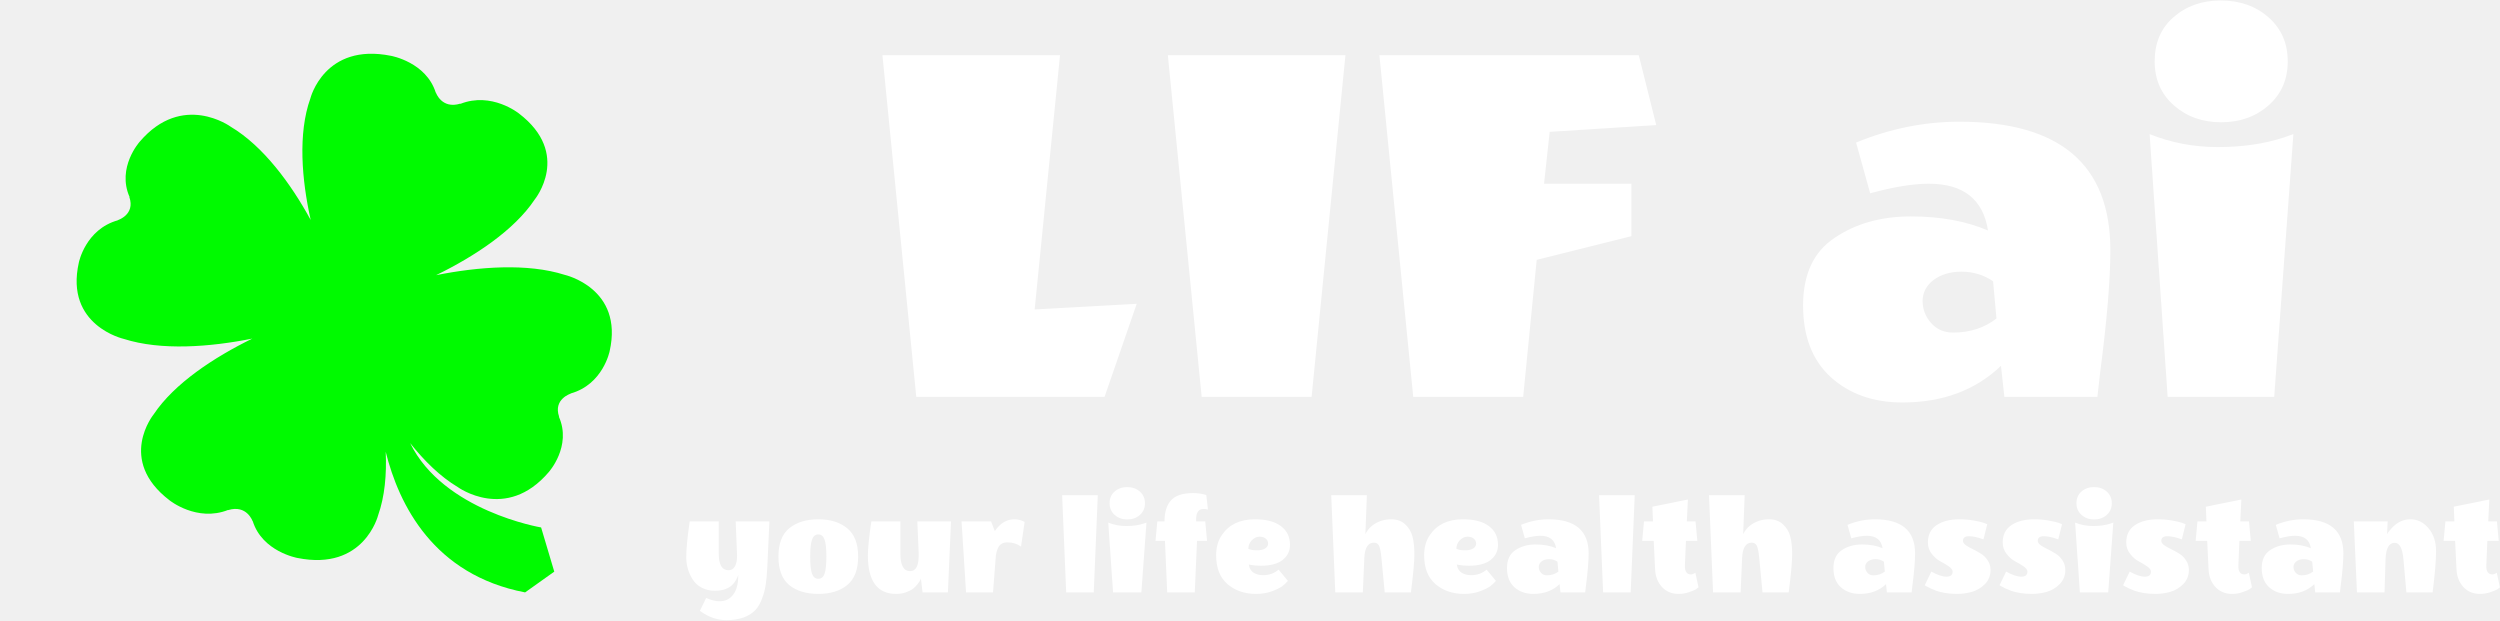
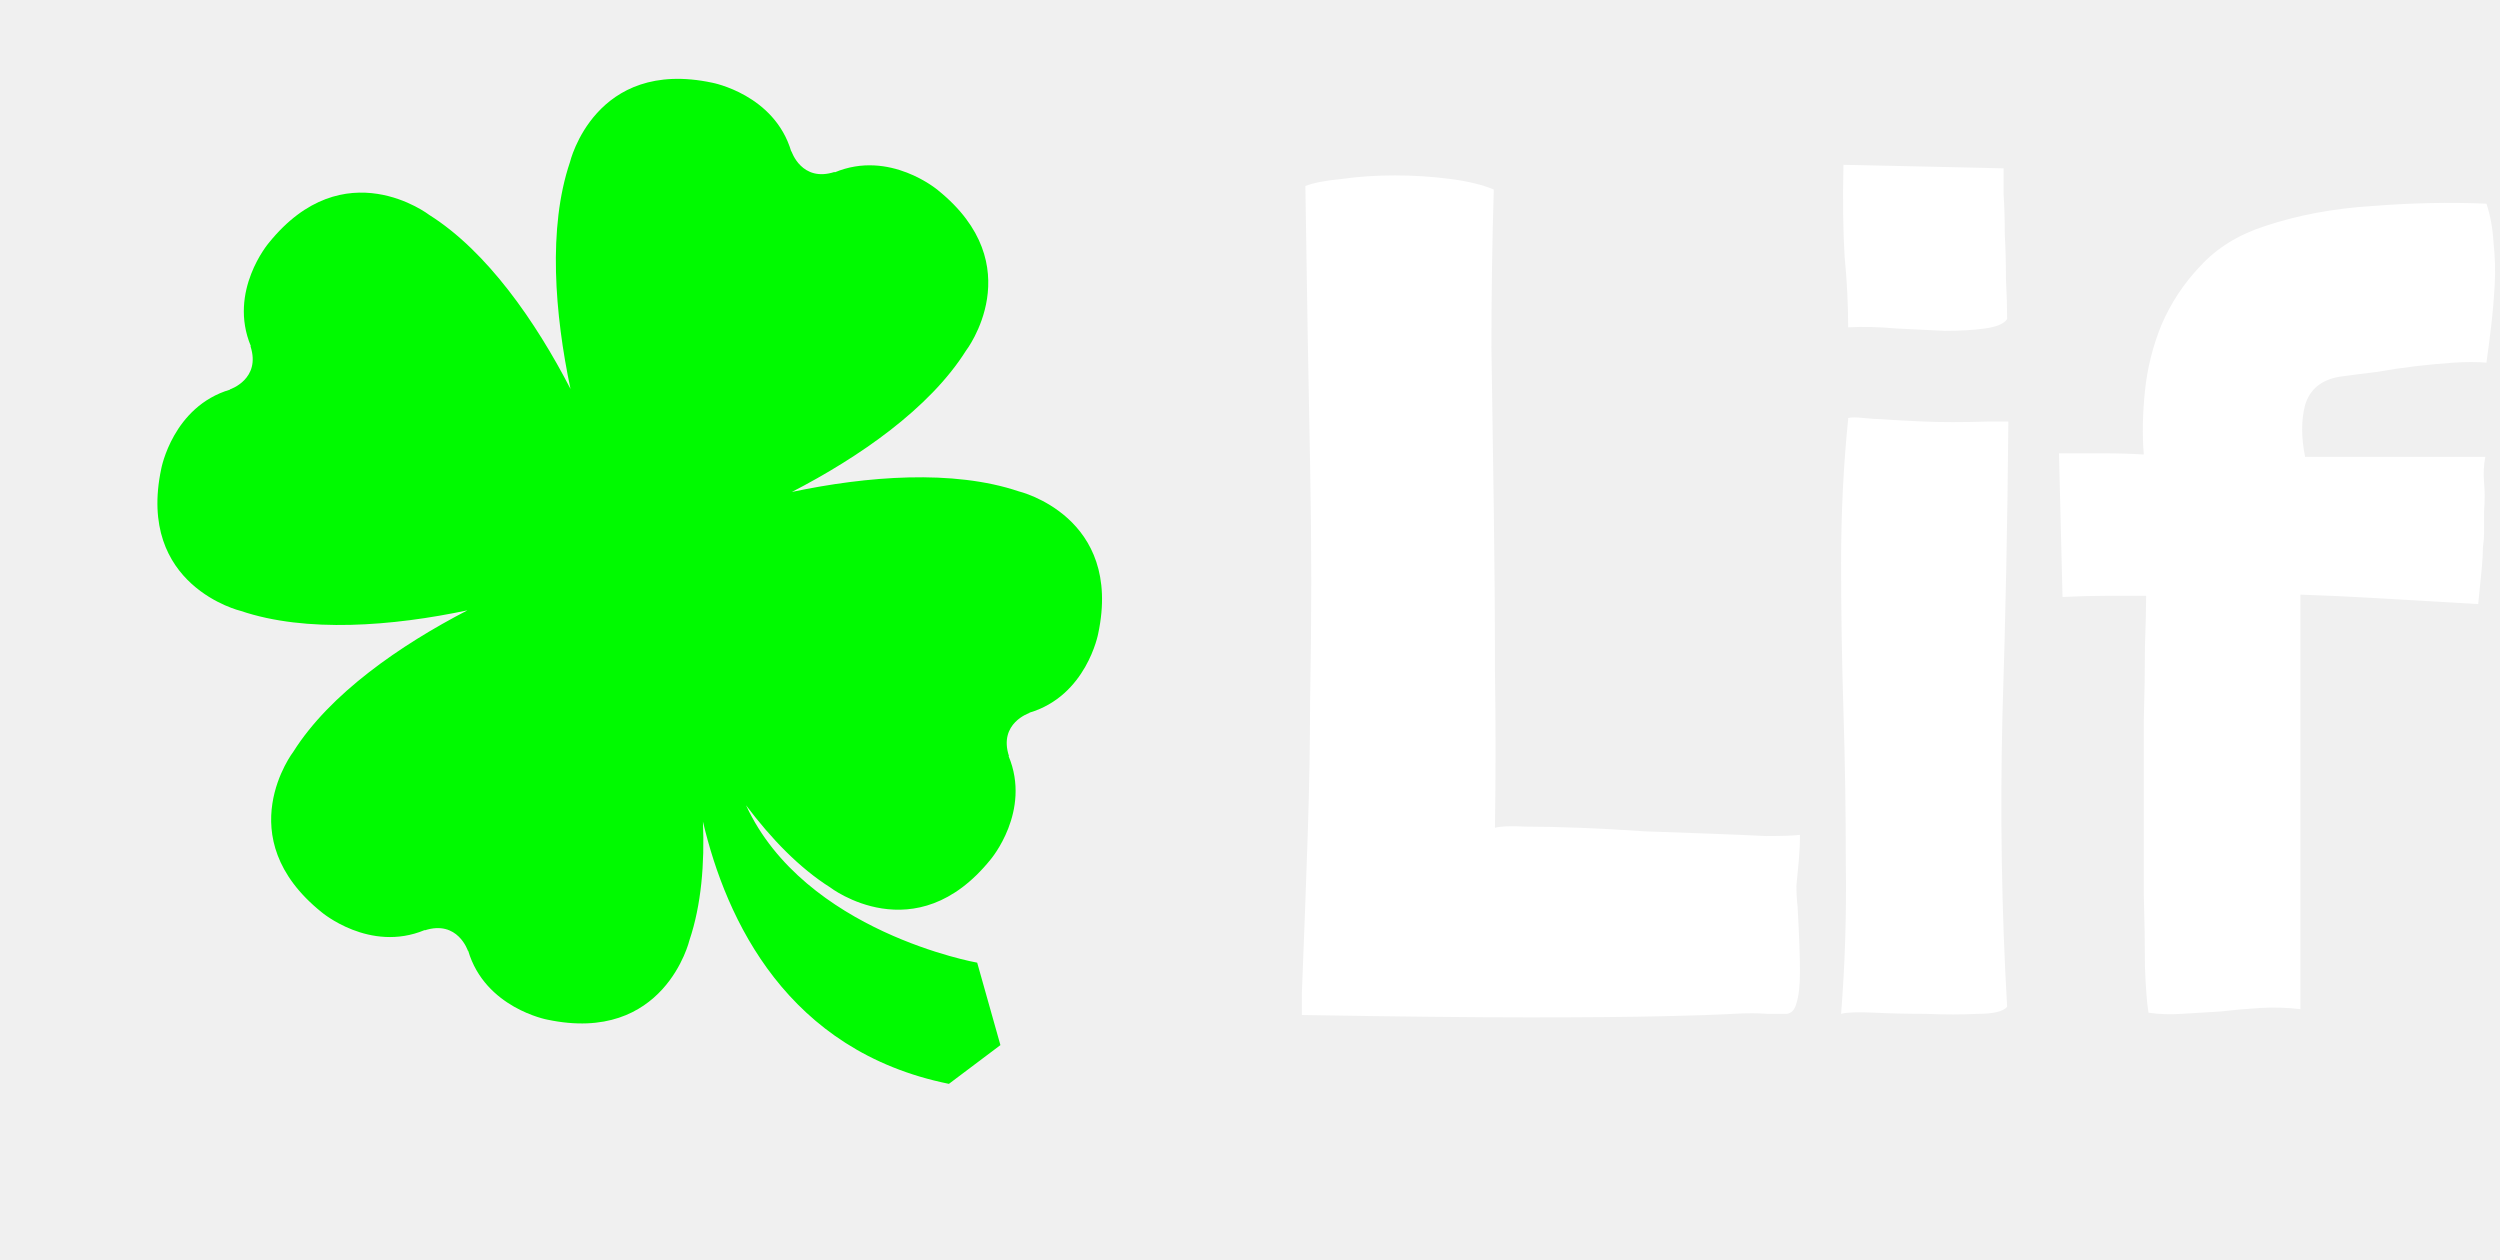
- <svg xmlns="http://www.w3.org/2000/svg" width="2186" height="543" viewBox="0 0 2186 543" fill="none">
-   <path d="M645.513 503.459V502.411C645.251 503.896 644.552 505.555 643.417 507.389C642.369 509.136 641.19 510.62 639.88 511.843C638.57 513.066 636.692 514.157 634.247 515.118C631.889 516.079 628.745 516.559 624.815 516.559C620.885 516.559 617.173 515.686 613.68 513.939C610.187 512.105 607.479 509.616 605.558 506.472C601.89 500.621 600.056 494.202 600.056 487.215C600.056 480.141 601.06 469.705 603.069 455.906H628.483V484.202C628.483 493.809 631.321 498.612 636.998 498.612C639.531 498.612 641.408 497.477 642.631 495.206C643.854 492.935 644.465 490.053 644.465 486.56C644.465 486.123 644.465 485.643 644.465 485.119L643.286 455.906H672.761L670.927 496.123C670.665 501.8 670.228 506.647 669.617 510.664C669.093 514.681 668.045 518.786 666.473 522.978C664.988 527.257 663.023 530.707 660.578 533.327C654.901 539.266 646.474 542.235 635.295 542.235C627.435 542.235 620.055 539.79 613.156 534.899L611.977 534.113L617.479 522.847C621.671 524.768 625.601 525.729 629.269 525.729C634.334 525.729 638.308 523.764 641.19 519.834C644.072 515.991 645.513 510.533 645.513 503.459ZM690.099 511.581C683.811 506.341 680.667 498.044 680.667 486.691C680.667 475.338 683.811 467.085 690.099 461.932C696.474 456.692 704.946 454.072 715.513 454.072C726.08 454.072 734.508 456.692 740.796 461.932C747.171 467.085 750.359 475.338 750.359 486.691C750.359 498.044 747.171 506.341 740.796 511.581C734.508 516.734 726.08 519.31 715.513 519.31C704.946 519.31 696.474 516.734 690.099 511.581ZM710.011 471.888C708.963 474.857 708.439 479.792 708.439 486.691C708.439 493.59 708.963 498.568 710.011 501.625C711.059 504.594 712.893 506.079 715.513 506.079C718.133 506.079 719.967 504.594 721.015 501.625C722.063 498.568 722.587 493.59 722.587 486.691C722.587 479.792 722.063 474.857 721.015 471.888C719.967 468.831 718.133 467.303 715.513 467.303C712.893 467.303 711.059 468.831 710.011 471.888ZM783.637 519.31C767.131 519.31 758.878 508.088 758.878 485.643C758.878 479.617 759.882 469.705 761.891 455.906H787.305V484.202C787.305 494.333 790.143 499.398 795.82 499.398C800.798 499.398 803.287 494.857 803.287 485.774C803.287 485.075 803.287 484.333 803.287 483.547L802.108 455.906H831.583L828.832 518H806.693L805.252 505.948C805.077 506.297 804.859 506.778 804.597 507.389C804.335 508 803.593 509.092 802.37 510.664C801.235 512.149 799.925 513.502 798.44 514.725C796.955 515.86 794.903 516.908 792.283 517.869C789.663 518.83 786.781 519.31 783.637 519.31ZM869.866 464.421C874.494 457.522 880.215 454.072 887.027 454.072C890.258 454.072 893.227 454.858 895.935 456.43L892.791 477.914C889.297 475.469 885.367 474.246 881.001 474.246C876.809 474.246 873.97 475.993 872.486 479.486C871.612 481.669 871.045 483.765 870.783 485.774L868.294 518H844.714L840.784 455.906H866.591L869.866 464.421ZM959.911 432.981L956.374 518H932.27L928.733 432.981H959.911ZM1000.24 457.74L1002.47 456.954L998.012 518H973.253L969.061 456.954C974.039 458.963 979.323 459.967 984.912 459.967C990.589 459.967 995.698 459.225 1000.24 457.74ZM985.698 454.203C981.332 454.203 977.664 452.893 974.694 450.273C971.725 447.653 970.24 444.247 970.24 440.055C970.24 435.776 971.681 432.37 974.563 429.837C977.533 427.217 981.201 425.907 985.567 425.907C990.021 425.907 993.733 427.217 996.702 429.837C999.672 432.457 1001.16 435.863 1001.16 440.055C1001.16 444.247 999.672 447.653 996.702 450.273C993.733 452.893 990.065 454.203 985.698 454.203ZM1018.24 455.906C1018.24 447.871 1020.12 441.758 1023.88 437.566C1027.72 433.287 1034.18 431.147 1043.26 431.147C1047.28 431.147 1051.12 431.715 1054.79 432.85L1056.23 445.557C1054.92 445.208 1053.61 445.033 1052.3 445.033C1048.02 445.033 1045.88 448.09 1045.88 454.203V455.906H1053.87L1055.45 472.936H1046.67L1044.7 518H1020.6L1018.64 472.936H1010.38L1011.95 455.906H1018.24ZM1098.24 519.31C1088.37 519.31 1080.07 516.472 1073.35 510.795C1066.71 505.031 1063.39 496.603 1063.39 485.512C1063.39 478.525 1065.09 472.587 1068.5 467.696C1074.7 458.613 1084.31 454.072 1097.32 454.072C1107.28 454.072 1114.87 456.081 1120.11 460.098C1125.35 464.028 1127.97 469.486 1127.97 476.473C1127.97 481.888 1125.79 486.298 1121.42 489.704C1117.15 493.023 1110.86 494.682 1102.56 494.682C1099.15 494.682 1096.1 494.42 1093.39 493.896L1091.95 493.634C1092.39 496.778 1093.74 499.136 1096.01 500.708C1098.37 502.193 1101.16 502.935 1104.39 502.935C1109.72 502.935 1114.26 501.319 1118.02 498.088L1126.14 507.913C1124.74 509.572 1123.08 511.144 1121.16 512.629C1119.24 514.026 1116.18 515.511 1111.99 517.083C1107.8 518.568 1103.22 519.31 1098.24 519.31ZM1108.85 475.294C1108.85 473.547 1108.15 472.106 1106.75 470.971C1105.44 469.836 1103.61 469.268 1101.25 469.268C1098.89 469.268 1096.67 470.316 1094.57 472.412C1092.56 474.508 1091.56 476.997 1091.56 479.879C1093.48 480.752 1095.97 481.189 1099.02 481.189C1102.17 481.189 1104.57 480.665 1106.23 479.617C1107.98 478.482 1108.85 477.041 1108.85 475.294ZM1216.55 454.072C1221.53 454.072 1225.59 455.557 1228.74 458.526C1231.88 461.408 1233.98 464.901 1235.02 469.006C1236.16 473.111 1236.73 478.351 1236.73 484.726C1236.73 491.101 1235.72 502.193 1233.71 518H1210.79L1207.91 487.608C1207.38 482.368 1206.68 478.875 1205.81 477.128C1204.94 475.381 1203.45 474.508 1201.36 474.508C1196.2 474.508 1193.41 478.918 1192.97 487.739L1191.66 518H1167.56L1164.02 432.981H1195.2L1193.89 467.041C1196.68 461.452 1201.31 457.565 1207.78 455.382C1210.48 454.509 1213.41 454.072 1216.55 454.072ZM1280.12 519.31C1270.25 519.31 1261.95 516.472 1255.23 510.795C1248.59 505.031 1245.27 496.603 1245.27 485.512C1245.27 478.525 1246.97 472.587 1250.38 467.696C1256.58 458.613 1266.19 454.072 1279.2 454.072C1289.16 454.072 1296.75 456.081 1301.99 460.098C1307.23 464.028 1309.85 469.486 1309.85 476.473C1309.85 481.888 1307.67 486.298 1303.3 489.704C1299.03 493.023 1292.74 494.682 1284.44 494.682C1281.03 494.682 1277.98 494.42 1275.27 493.896L1273.83 493.634C1274.27 496.778 1275.62 499.136 1277.89 500.708C1280.25 502.193 1283.04 502.935 1286.27 502.935C1291.6 502.935 1296.14 501.319 1299.9 498.088L1308.02 507.913C1306.62 509.572 1304.96 511.144 1303.04 512.629C1301.12 514.026 1298.06 515.511 1293.87 517.083C1289.68 518.568 1285.1 519.31 1280.12 519.31ZM1290.73 475.294C1290.73 473.547 1290.03 472.106 1288.63 470.971C1287.32 469.836 1285.49 469.268 1283.13 469.268C1280.77 469.268 1278.55 470.316 1276.45 472.412C1274.44 474.508 1273.44 476.997 1273.44 479.879C1275.36 480.752 1277.85 481.189 1280.9 481.189C1284.05 481.189 1286.45 480.665 1288.11 479.617C1289.86 478.482 1290.73 477.041 1290.73 475.294ZM1340.77 519.31C1334.04 519.31 1328.5 517.345 1324.13 513.415C1319.85 509.485 1317.71 503.939 1317.71 496.778C1317.71 489.529 1320.16 484.289 1325.05 481.058C1329.94 477.739 1335.83 476.08 1342.73 476.08C1349.63 476.08 1355.61 477.172 1360.68 479.355C1359.54 472.106 1354.96 468.482 1346.92 468.482C1343.26 468.482 1338.71 469.224 1333.3 470.709L1330.02 458.919C1337.88 455.688 1345.88 454.072 1354 454.072C1377.4 454.072 1389.11 464.028 1389.11 483.94C1389.11 490.752 1388.32 500.184 1386.75 512.236L1386.09 518H1364.48L1363.69 510.795C1357.75 516.472 1350.11 519.31 1340.77 519.31ZM1352.56 503.066C1356.49 503.066 1359.85 501.974 1362.64 499.791L1361.86 491.145C1359.67 489.66 1357.23 488.918 1354.52 488.918C1351.9 488.918 1349.72 489.573 1347.97 490.883C1346.31 492.193 1345.48 493.809 1345.48 495.73C1345.48 497.651 1346.14 499.354 1347.45 500.839C1348.76 502.324 1350.46 503.066 1352.56 503.066ZM1429.4 432.981L1425.87 518H1401.76L1398.22 432.981H1429.4ZM1473.27 494.682C1473.18 499.747 1474.97 502.28 1478.64 502.28C1479.69 502.28 1480.95 501.8 1482.44 500.839L1485.19 513.546C1484.67 513.983 1483.92 514.55 1482.96 515.249C1482.09 515.86 1480.12 516.69 1477.07 517.738C1474.1 518.786 1471 519.31 1467.77 519.31C1461.83 519.31 1456.98 517.301 1453.23 513.284C1449.47 509.179 1447.46 503.983 1447.2 497.695L1446.02 472.936H1435.93L1437.51 455.906H1445.37L1444.84 443.068L1475.89 436.78L1474.97 455.906H1482.57L1484.14 472.936H1474.19L1473.27 494.682ZM1546.89 454.072C1551.87 454.072 1555.93 455.557 1559.08 458.526C1562.22 461.408 1564.32 464.901 1565.36 469.006C1566.5 473.111 1567.07 478.351 1567.07 484.726C1567.07 491.101 1566.06 502.193 1564.05 518H1541.13L1538.25 487.608C1537.72 482.368 1537.02 478.875 1536.15 477.128C1535.28 475.381 1533.79 474.508 1531.7 474.508C1526.54 474.508 1523.75 478.918 1523.31 487.739L1522 518H1497.9L1494.36 432.981H1525.54L1524.23 467.041C1527.02 461.452 1531.65 457.565 1538.12 455.382C1540.82 454.509 1543.75 454.072 1546.89 454.072ZM1626.2 519.31C1619.48 519.31 1613.93 517.345 1609.57 513.415C1605.29 509.485 1603.15 503.939 1603.15 496.778C1603.15 489.529 1605.59 484.289 1610.48 481.058C1615.37 477.739 1621.27 476.08 1628.17 476.08C1635.07 476.08 1641.05 477.172 1646.12 479.355C1644.98 472.106 1640.4 468.482 1632.36 468.482C1628.69 468.482 1624.15 469.224 1618.74 470.709L1615.46 458.919C1623.32 455.688 1631.31 454.072 1639.43 454.072C1662.84 454.072 1674.54 464.028 1674.54 483.94C1674.54 490.752 1673.76 500.184 1672.18 512.236L1671.53 518H1649.91L1649.13 510.795C1643.19 516.472 1635.55 519.31 1626.2 519.31ZM1637.99 503.066C1641.92 503.066 1645.29 501.974 1648.08 499.791L1647.29 491.145C1645.11 489.66 1642.67 488.918 1639.96 488.918C1637.34 488.918 1635.16 489.573 1633.41 490.883C1631.75 492.193 1630.92 493.809 1630.92 495.73C1630.92 497.651 1631.57 499.354 1632.88 500.839C1634.19 502.324 1635.9 503.066 1637.99 503.066ZM1740.52 498.35C1740.52 503.328 1738.86 507.476 1735.54 510.795C1732.22 514.114 1728.38 516.384 1724.01 517.607C1719.73 518.742 1715.58 519.31 1711.56 519.31C1707.55 519.31 1704.01 519.048 1700.95 518.524C1697.98 518 1695.45 517.389 1693.36 516.69C1689.51 515.205 1686.46 513.808 1684.19 512.498L1683.01 511.712L1688.77 499.791C1694.01 502.76 1698.42 504.245 1702 504.245C1705.58 504.245 1707.37 502.76 1707.37 499.791C1707.37 498.306 1706.24 496.778 1703.97 495.206C1701.7 493.634 1699.21 492.149 1696.5 490.752C1693.88 489.355 1691.43 487.215 1689.16 484.333C1686.89 481.451 1685.76 478.132 1685.76 474.377C1685.76 467.652 1688.29 462.587 1693.36 459.181C1698.42 455.775 1705.1 454.072 1713.4 454.072C1717.59 454.072 1721.69 454.421 1725.71 455.12C1729.73 455.819 1732.74 456.517 1734.75 457.216L1737.63 458.395L1734.36 471.626C1729.38 469.792 1725.14 468.875 1721.65 468.875C1718.16 468.875 1716.41 470.229 1716.41 472.936C1716.41 474.246 1717.24 475.512 1718.9 476.735C1720.56 477.87 1722.57 479.006 1724.93 480.141C1727.28 481.276 1729.64 482.586 1732 484.071C1734.36 485.468 1736.37 487.433 1738.03 489.966C1739.69 492.411 1740.52 495.206 1740.52 498.35ZM1805.92 498.35C1805.92 503.328 1804.26 507.476 1800.94 510.795C1797.62 514.114 1793.78 516.384 1789.41 517.607C1785.13 518.742 1780.98 519.31 1776.97 519.31C1772.95 519.31 1769.41 519.048 1766.36 518.524C1763.39 518 1760.85 517.389 1758.76 516.69C1754.92 515.205 1751.86 513.808 1749.59 512.498L1748.41 511.712L1754.17 499.791C1759.41 502.76 1763.82 504.245 1767.4 504.245C1770.98 504.245 1772.78 502.76 1772.78 499.791C1772.78 498.306 1771.64 496.778 1769.37 495.206C1767.1 493.634 1764.61 492.149 1761.9 490.752C1759.28 489.355 1756.84 487.215 1754.57 484.333C1752.3 481.451 1751.16 478.132 1751.16 474.377C1751.16 467.652 1753.69 462.587 1758.76 459.181C1763.82 455.775 1770.5 454.072 1778.8 454.072C1782.99 454.072 1787.1 454.421 1791.12 455.12C1795.13 455.819 1798.15 456.517 1800.15 457.216L1803.04 458.395L1799.76 471.626C1794.78 469.792 1790.55 468.875 1787.05 468.875C1783.56 468.875 1781.81 470.229 1781.81 472.936C1781.81 474.246 1782.64 475.512 1784.3 476.735C1785.96 477.87 1787.97 479.006 1790.33 480.141C1792.69 481.276 1795.05 482.586 1797.4 484.071C1799.76 485.468 1801.77 487.433 1803.43 489.966C1805.09 492.411 1805.92 495.206 1805.92 498.35ZM1845.64 457.74L1847.87 456.954L1843.42 518H1818.66L1814.47 456.954C1819.44 458.963 1824.73 459.967 1830.32 459.967C1835.99 459.967 1841.1 459.225 1845.64 457.74ZM1831.1 454.203C1826.74 454.203 1823.07 452.893 1820.1 450.273C1817.13 447.653 1815.65 444.247 1815.65 440.055C1815.65 435.776 1817.09 432.37 1819.97 429.837C1822.94 427.217 1826.61 425.907 1830.97 425.907C1835.43 425.907 1839.14 427.217 1842.11 429.837C1845.08 432.457 1846.56 435.863 1846.56 440.055C1846.56 444.247 1845.08 447.653 1842.11 450.273C1839.14 452.893 1835.47 454.203 1831.1 454.203ZM1913.95 498.35C1913.95 503.328 1912.29 507.476 1908.97 510.795C1905.66 514.114 1901.81 516.384 1897.45 517.607C1893.17 518.742 1889.02 519.31 1885 519.31C1880.98 519.31 1877.45 519.048 1874.39 518.524C1871.42 518 1868.89 517.389 1866.79 516.69C1862.95 515.205 1859.89 513.808 1857.62 512.498L1856.44 511.712L1862.21 499.791C1867.45 502.76 1871.86 504.245 1875.44 504.245C1879.02 504.245 1880.81 502.76 1880.81 499.791C1880.81 498.306 1879.67 496.778 1877.4 495.206C1875.13 493.634 1872.64 492.149 1869.94 490.752C1867.32 489.355 1864.87 487.215 1862.6 484.333C1860.33 481.451 1859.19 478.132 1859.19 474.377C1859.19 467.652 1861.73 462.587 1866.79 459.181C1871.86 455.775 1878.54 454.072 1886.84 454.072C1891.03 454.072 1895.13 454.421 1899.15 455.12C1903.17 455.819 1906.18 456.517 1908.19 457.216L1911.07 458.395L1907.8 471.626C1902.82 469.792 1898.58 468.875 1895.09 468.875C1891.59 468.875 1889.85 470.229 1889.85 472.936C1889.85 474.246 1890.68 475.512 1892.34 476.735C1894 477.87 1896.01 479.006 1898.36 480.141C1900.72 481.276 1903.08 482.586 1905.44 484.071C1907.8 485.468 1909.8 487.433 1911.46 489.966C1913.12 492.411 1913.95 495.206 1913.95 498.35ZM1957.22 494.682C1957.13 499.747 1958.92 502.28 1962.59 502.28C1963.63 502.28 1964.9 501.8 1966.39 500.839L1969.14 513.546C1968.61 513.983 1967.87 514.55 1966.91 515.249C1966.04 515.86 1964.07 516.69 1961.01 517.738C1958.05 518.786 1954.95 519.31 1951.71 519.31C1945.78 519.31 1940.93 517.301 1937.17 513.284C1933.42 509.179 1931.41 503.983 1931.15 497.695L1929.97 472.936H1919.88L1921.45 455.906H1929.31L1928.79 443.068L1959.84 436.78L1958.92 455.906H1966.52L1968.09 472.936H1958.13L1957.22 494.682ZM2000.71 519.31C1993.99 519.31 1988.44 517.345 1984.07 513.415C1979.79 509.485 1977.65 503.939 1977.65 496.778C1977.65 489.529 1980.1 484.289 1984.99 481.058C1989.88 477.739 1995.78 476.08 2002.68 476.08C2009.57 476.08 2015.56 477.172 2020.62 479.355C2019.49 472.106 2014.9 468.482 2006.87 468.482C2003.2 468.482 1998.66 469.224 1993.24 470.709L1989.97 458.919C1997.83 455.688 2005.82 454.072 2013.94 454.072C2037.35 454.072 2049.05 464.028 2049.05 483.94C2049.05 490.752 2048.26 500.184 2046.69 512.236L2046.04 518H2024.42L2023.64 510.795C2017.7 516.472 2010.05 519.31 2000.71 519.31ZM2012.5 503.066C2016.43 503.066 2019.79 501.974 2022.59 499.791L2021.8 491.145C2019.62 489.66 2017.17 488.918 2014.47 488.918C2011.85 488.918 2009.66 489.573 2007.92 490.883C2006.26 492.193 2005.43 493.809 2005.43 495.73C2005.43 497.651 2006.08 499.354 2007.39 500.839C2008.7 502.324 2010.4 503.066 2012.5 503.066ZM2107.69 454.072C2113.8 454.072 2119.04 456.648 2123.41 461.801C2127.86 466.954 2130.09 473.678 2130.09 481.975C2130.09 490.184 2129.08 502.193 2127.07 518H2104.15L2101.53 488.656C2100.66 479.311 2098.12 474.639 2093.93 474.639C2088.95 474.639 2086.29 479.355 2085.94 488.787L2085.02 518H2060.92L2058.17 455.906H2087.77L2087.25 467.041C2087.69 466.168 2088.69 464.814 2090.26 462.98C2091.83 461.146 2093.36 459.661 2094.85 458.526C2098.69 455.557 2102.97 454.072 2107.69 454.072ZM2174.02 494.682C2173.93 499.747 2175.72 502.28 2179.39 502.28C2180.44 502.28 2181.71 501.8 2183.19 500.839L2185.94 513.546C2185.42 513.983 2184.68 514.55 2183.71 515.249C2182.84 515.86 2180.88 516.69 2177.82 517.738C2174.85 518.786 2171.75 519.31 2168.52 519.31C2162.58 519.31 2157.73 517.301 2153.98 513.284C2150.22 509.179 2148.21 503.983 2147.95 497.695L2146.77 472.936H2136.69L2138.26 455.906H2146.12L2145.59 443.068L2176.64 436.78L2175.72 455.906H2183.32L2184.89 472.936H2174.94L2174.02 494.682Z" fill="#ffffff" />
-   <path d="M493.703 240.31C461.22 229.961 418.4 233.184 381.337 240.597C414.69 224.302 449.522 201.525 467.579 174.415C467.579 174.415 500.062 134.52 453.686 99.173C453.686 99.173 429.834 80.012 402.539 90.829V90.614C386.182 95.664 381.148 80.98 381.148 80.98L381.034 81.052C372.668 54.263 341.925 48.82 341.925 48.82C283.662 37.072 271.395 86.029 271.395 86.029C260.378 116.755 263.861 157.296 271.659 192.319C254.435 160.769 230.356 127.857 201.697 110.776C201.697 110.776 159.559 80.048 122.153 123.919C122.153 123.919 101.899 146.445 113.295 172.265H113.105C118.443 187.772 102.92 192.536 102.92 192.536L102.998 192.642C74.678 200.558 68.923 229.637 68.923 229.637C56.505 284.753 108.297 296.356 108.297 296.356C140.78 306.742 183.6 303.482 220.625 296.068C187.271 312.401 152.479 335.177 134.382 362.287C134.382 362.287 101.938 402.183 148.314 437.529C148.314 437.529 172.165 456.688 199.461 445.908V446.051C215.818 441.038 220.852 455.685 220.852 455.685L220.966 455.614C229.332 482.437 260.075 487.882 260.075 487.882C318.338 499.593 330.605 450.635 330.605 450.635C336.474 434.126 338.139 414.823 337.269 395.055C348.816 441.396 379.065 502.636 459.137 518L484.654 499.842L473.146 461.201C473.146 461.201 387.659 446.911 358.622 387.427C371.001 403.006 384.971 416.758 400.303 425.926C400.303 425.926 442.479 456.653 479.847 412.782C479.847 412.782 500.101 390.22 488.705 364.399H488.895C483.557 348.929 499.078 344.165 499.078 344.165L498.965 344.057C527.322 336.144 533.077 307.064 533.077 307.064C545.495 251.913 493.703 240.31 493.703 240.31Z" fill="#00FA00" />
-   <path d="M801.178 347L771.598 48.242H926.893L904.708 270.585L993.941 265.655L965.84 347H801.178ZM1050.74 347L1021.16 48.242H1176.45L1146.87 347H1050.74ZM1426.52 160.646V206.495L1343.7 227.201L1331.87 347H1235.73L1206.15 48.242H1432.93L1448.21 109.374L1355.04 115.29L1350.11 160.646H1426.52ZM1663.38 351.93C1638.07 351.93 1617.2 344.535 1600.77 329.745C1584.67 314.955 1576.61 294.085 1576.61 267.134C1576.61 239.855 1585.82 220.135 1604.22 207.974C1622.63 195.485 1644.81 189.24 1670.78 189.24C1696.74 189.24 1719.25 193.348 1738.32 201.565C1734.04 174.286 1716.79 160.646 1686.55 160.646C1672.75 160.646 1655.66 163.44 1635.28 169.027L1622.95 124.657C1652.53 112.496 1682.61 106.416 1713.17 106.416C1801.26 106.416 1845.3 143.884 1845.3 218.82C1845.3 244.456 1842.34 279.952 1836.42 325.308L1833.96 347H1752.61L1749.66 319.885C1727.31 341.248 1698.55 351.93 1663.38 351.93ZM1707.75 290.798C1722.54 290.798 1735.19 286.69 1745.71 278.473L1742.75 245.935C1734.54 240.348 1725.33 237.554 1715.15 237.554C1705.29 237.554 1697.07 240.019 1690.5 244.949C1684.25 249.879 1681.13 255.959 1681.13 263.19C1681.13 270.421 1683.59 276.83 1688.52 282.417C1693.45 288.004 1699.86 290.798 1707.75 290.798ZM1996.95 120.22L2005.33 117.262L1988.57 347H1895.39L1879.62 117.262C1898.35 124.821 1918.23 128.601 1939.27 128.601C1960.63 128.601 1979.86 125.807 1996.95 120.22ZM1942.23 106.909C1925.79 106.909 1911.99 101.979 1900.81 92.119C1889.64 82.259 1884.05 69.441 1884.05 53.665C1884.05 37.56 1889.48 24.742 1900.32 15.211C1911.5 5.351 1925.3 0.421 1941.73 0.421C1958.5 0.421 1972.46 5.351 1983.64 15.211C1994.81 25.071 2000.4 37.889 2000.4 53.665C2000.4 69.441 1994.81 82.259 1983.64 92.119C1972.46 101.979 1958.66 106.909 1942.23 106.909Z" fill="#ffffff" />
+ <svg xmlns="http://www.w3.org/2000/svg" width="397" height="200" viewBox="0 0 397 200" fill="none">
+   <path d="M161.766 78.023C151.355 74.517 137.63 75.609 125.75 78.121C136.441 72.6 147.605 64.882 153.393 55.696C153.393 55.696 163.805 42.177 148.94 30.2C148.94 30.2 141.295 23.708 132.546 27.373V27.3C127.303 29.011 125.69 24.036 125.69 24.036L125.653 24.06C122.971 14.983 113.118 13.139 113.118 13.139C94.442 9.158 90.511 25.747 90.511 25.747C86.979 36.158 88.096 49.895 90.595 61.762C85.074 51.072 77.356 39.92 68.17 34.132C68.17 34.132 54.664 23.72 42.675 38.585C42.675 38.585 36.182 46.218 39.835 54.967H39.774C41.485 60.222 36.51 61.836 36.51 61.836L36.535 61.872C27.457 64.554 25.613 74.407 25.613 74.407C21.633 93.083 38.233 97.015 38.233 97.015C48.645 100.534 62.37 99.429 74.237 96.917C63.547 102.451 52.395 110.169 46.594 119.355C46.594 119.355 36.195 132.873 51.06 144.85C51.06 144.85 58.705 151.342 67.454 147.689V147.738C72.697 146.039 74.31 151.002 74.31 151.002L74.347 150.978C77.028 160.067 86.882 161.912 86.882 161.912C105.557 165.88 109.489 149.291 109.489 149.291C111.37 143.697 111.904 137.156 111.625 130.458C115.326 146.16 125.022 166.911 150.687 172.117L158.866 165.964L155.177 152.871C155.177 152.871 127.776 148.029 118.469 127.874C122.437 133.152 126.915 137.812 131.829 140.918C131.829 140.918 145.348 151.33 157.325 136.465C157.325 136.465 163.817 128.82 160.164 120.071H160.225C158.514 114.829 163.489 113.214 163.489 113.214L163.453 113.178C172.542 110.496 174.387 100.643 174.387 100.643C178.367 81.955 161.766 78.023 161.766 78.023Z" fill="#00FA00" />
+   <path d="M285.272 140.617C285.272 141.864 285.334 142.986 285.459 143.983C285.708 148.471 285.833 151.899 285.833 154.268C285.833 156.512 285.646 158.195 285.272 159.317C285.023 160.314 284.524 160.875 283.776 161C283.028 161 281.968 161 280.597 161C279.226 160.875 277.418 160.875 275.174 161C273.055 161.125 269.377 161.249 264.141 161.374C259.03 161.499 251.924 161.561 242.823 161.561C233.847 161.561 221.817 161.436 206.732 161.187V157.821C207.106 148.471 207.418 140.056 207.667 132.576C207.916 124.971 208.041 117.928 208.041 111.445C208.166 104.838 208.228 98.48 208.228 92.371C208.228 86.262 208.166 80.029 208.041 73.671C207.916 67.313 207.792 60.581 207.667 53.475C207.542 46.244 207.418 38.266 207.293 29.539C208.54 29.04 210.472 28.666 213.09 28.417C215.708 28.043 218.513 27.856 221.505 27.856C224.497 27.856 227.427 28.043 230.294 28.417C233.161 28.791 235.468 29.352 237.213 30.1C236.964 38.203 236.839 46.556 236.839 55.158C236.964 63.635 237.088 72.175 237.213 80.777C237.338 89.379 237.4 97.981 237.4 106.583C237.525 115.06 237.525 123.288 237.4 131.267V131.454C238.273 131.205 239.893 131.142 242.262 131.267C244.755 131.267 247.623 131.329 250.864 131.454C254.105 131.579 257.534 131.766 261.149 132.015C264.889 132.14 268.38 132.264 271.621 132.389C274.987 132.514 277.917 132.638 280.41 132.763C283.028 132.763 284.836 132.701 285.833 132.576C285.833 133.947 285.771 135.319 285.646 136.69C285.521 137.937 285.397 139.246 285.272 140.617ZM305.456 66.939C308.324 67.064 311.752 67.064 315.741 66.939H318.92V67.5C318.796 82.585 318.484 97.981 317.985 113.689C317.611 129.397 317.861 144.793 318.733 159.878C318.11 160.626 316.552 161 314.058 161C311.565 161.125 308.822 161.125 305.83 161C302.963 161 300.22 160.938 297.602 160.813C294.984 160.688 293.239 160.751 292.366 161C292.99 153.146 293.239 145.167 293.114 137.064C293.114 128.961 292.99 120.92 292.74 112.941C292.491 104.962 292.366 97.108 292.366 89.379C292.366 81.525 292.74 73.92 293.488 66.565V66.378C293.987 66.253 294.797 66.253 295.919 66.378C297.166 66.503 298.101 66.565 298.724 66.565C300.345 66.69 302.589 66.814 305.456 66.939ZM292.927 40.759C292.678 36.77 292.616 31.908 292.74 26.173L318.172 26.734C318.172 27.482 318.172 28.853 318.172 30.848C318.297 32.718 318.359 34.837 318.359 37.206C318.484 39.45 318.546 41.819 318.546 44.312C318.671 46.681 318.733 48.8 318.733 50.67C318.235 51.418 317.05 51.917 315.18 52.166C313.435 52.415 311.316 52.54 308.822 52.54C306.454 52.415 303.898 52.291 301.155 52.166C298.413 51.917 295.857 51.854 293.488 51.979C293.488 48.364 293.301 44.624 292.927 40.759ZM365.302 94.428V135.194V160.252C363.183 160.003 361.063 159.94 358.944 160.065C356.825 160.19 354.705 160.377 352.586 160.626C350.467 160.751 348.41 160.875 346.415 161C344.545 161.125 342.8 161.062 341.179 160.813C340.93 159.317 340.743 156.886 340.618 153.52C340.618 150.029 340.556 146.165 340.431 141.926C340.431 137.563 340.431 133.012 340.431 128.275C340.431 123.538 340.431 118.987 340.431 114.624C340.556 110.136 340.618 106.147 340.618 102.656C340.743 99.165 340.805 96.485 340.805 94.615C338.81 94.615 336.691 94.615 334.447 94.615C332.328 94.615 330.021 94.677 327.528 94.802L326.967 71.988C329.585 71.988 331.954 71.988 334.073 71.988C336.317 71.988 338.436 72.05 340.431 72.175C340.182 69.058 340.244 65.692 340.618 62.077C340.992 58.462 341.865 54.971 343.236 51.605C344.732 48.114 346.789 44.998 349.407 42.255C352.025 39.388 355.453 37.268 359.692 35.897C364.928 34.152 370.6 33.092 376.709 32.718C382.942 32.219 388.989 32.095 394.848 32.344C395.471 34.214 395.845 36.271 395.97 38.515C396.219 40.759 396.282 43.003 396.157 45.247C396.032 47.491 395.845 49.673 395.596 51.792C395.347 53.911 395.097 55.844 394.848 57.589C393.352 57.464 391.607 57.464 389.612 57.589C387.742 57.714 385.747 57.901 383.628 58.15C381.509 58.399 379.389 58.711 377.27 59.085C375.151 59.334 373.218 59.584 371.473 59.833C368.606 60.332 366.798 61.828 366.05 64.321C365.427 66.69 365.427 69.432 366.05 72.549H394.661C394.412 73.92 394.349 75.292 394.474 76.663C394.599 77.91 394.599 79.406 394.474 81.151C394.474 82.522 394.474 83.644 394.474 84.517C394.474 85.265 394.412 86.075 394.287 86.948C394.287 87.821 394.225 88.943 394.1 90.314C393.975 91.685 393.788 93.555 393.539 95.924C387.181 95.55 381.82 95.238 377.457 94.989C373.218 94.74 369.167 94.553 365.302 94.428Z" fill="white" />
</svg>
